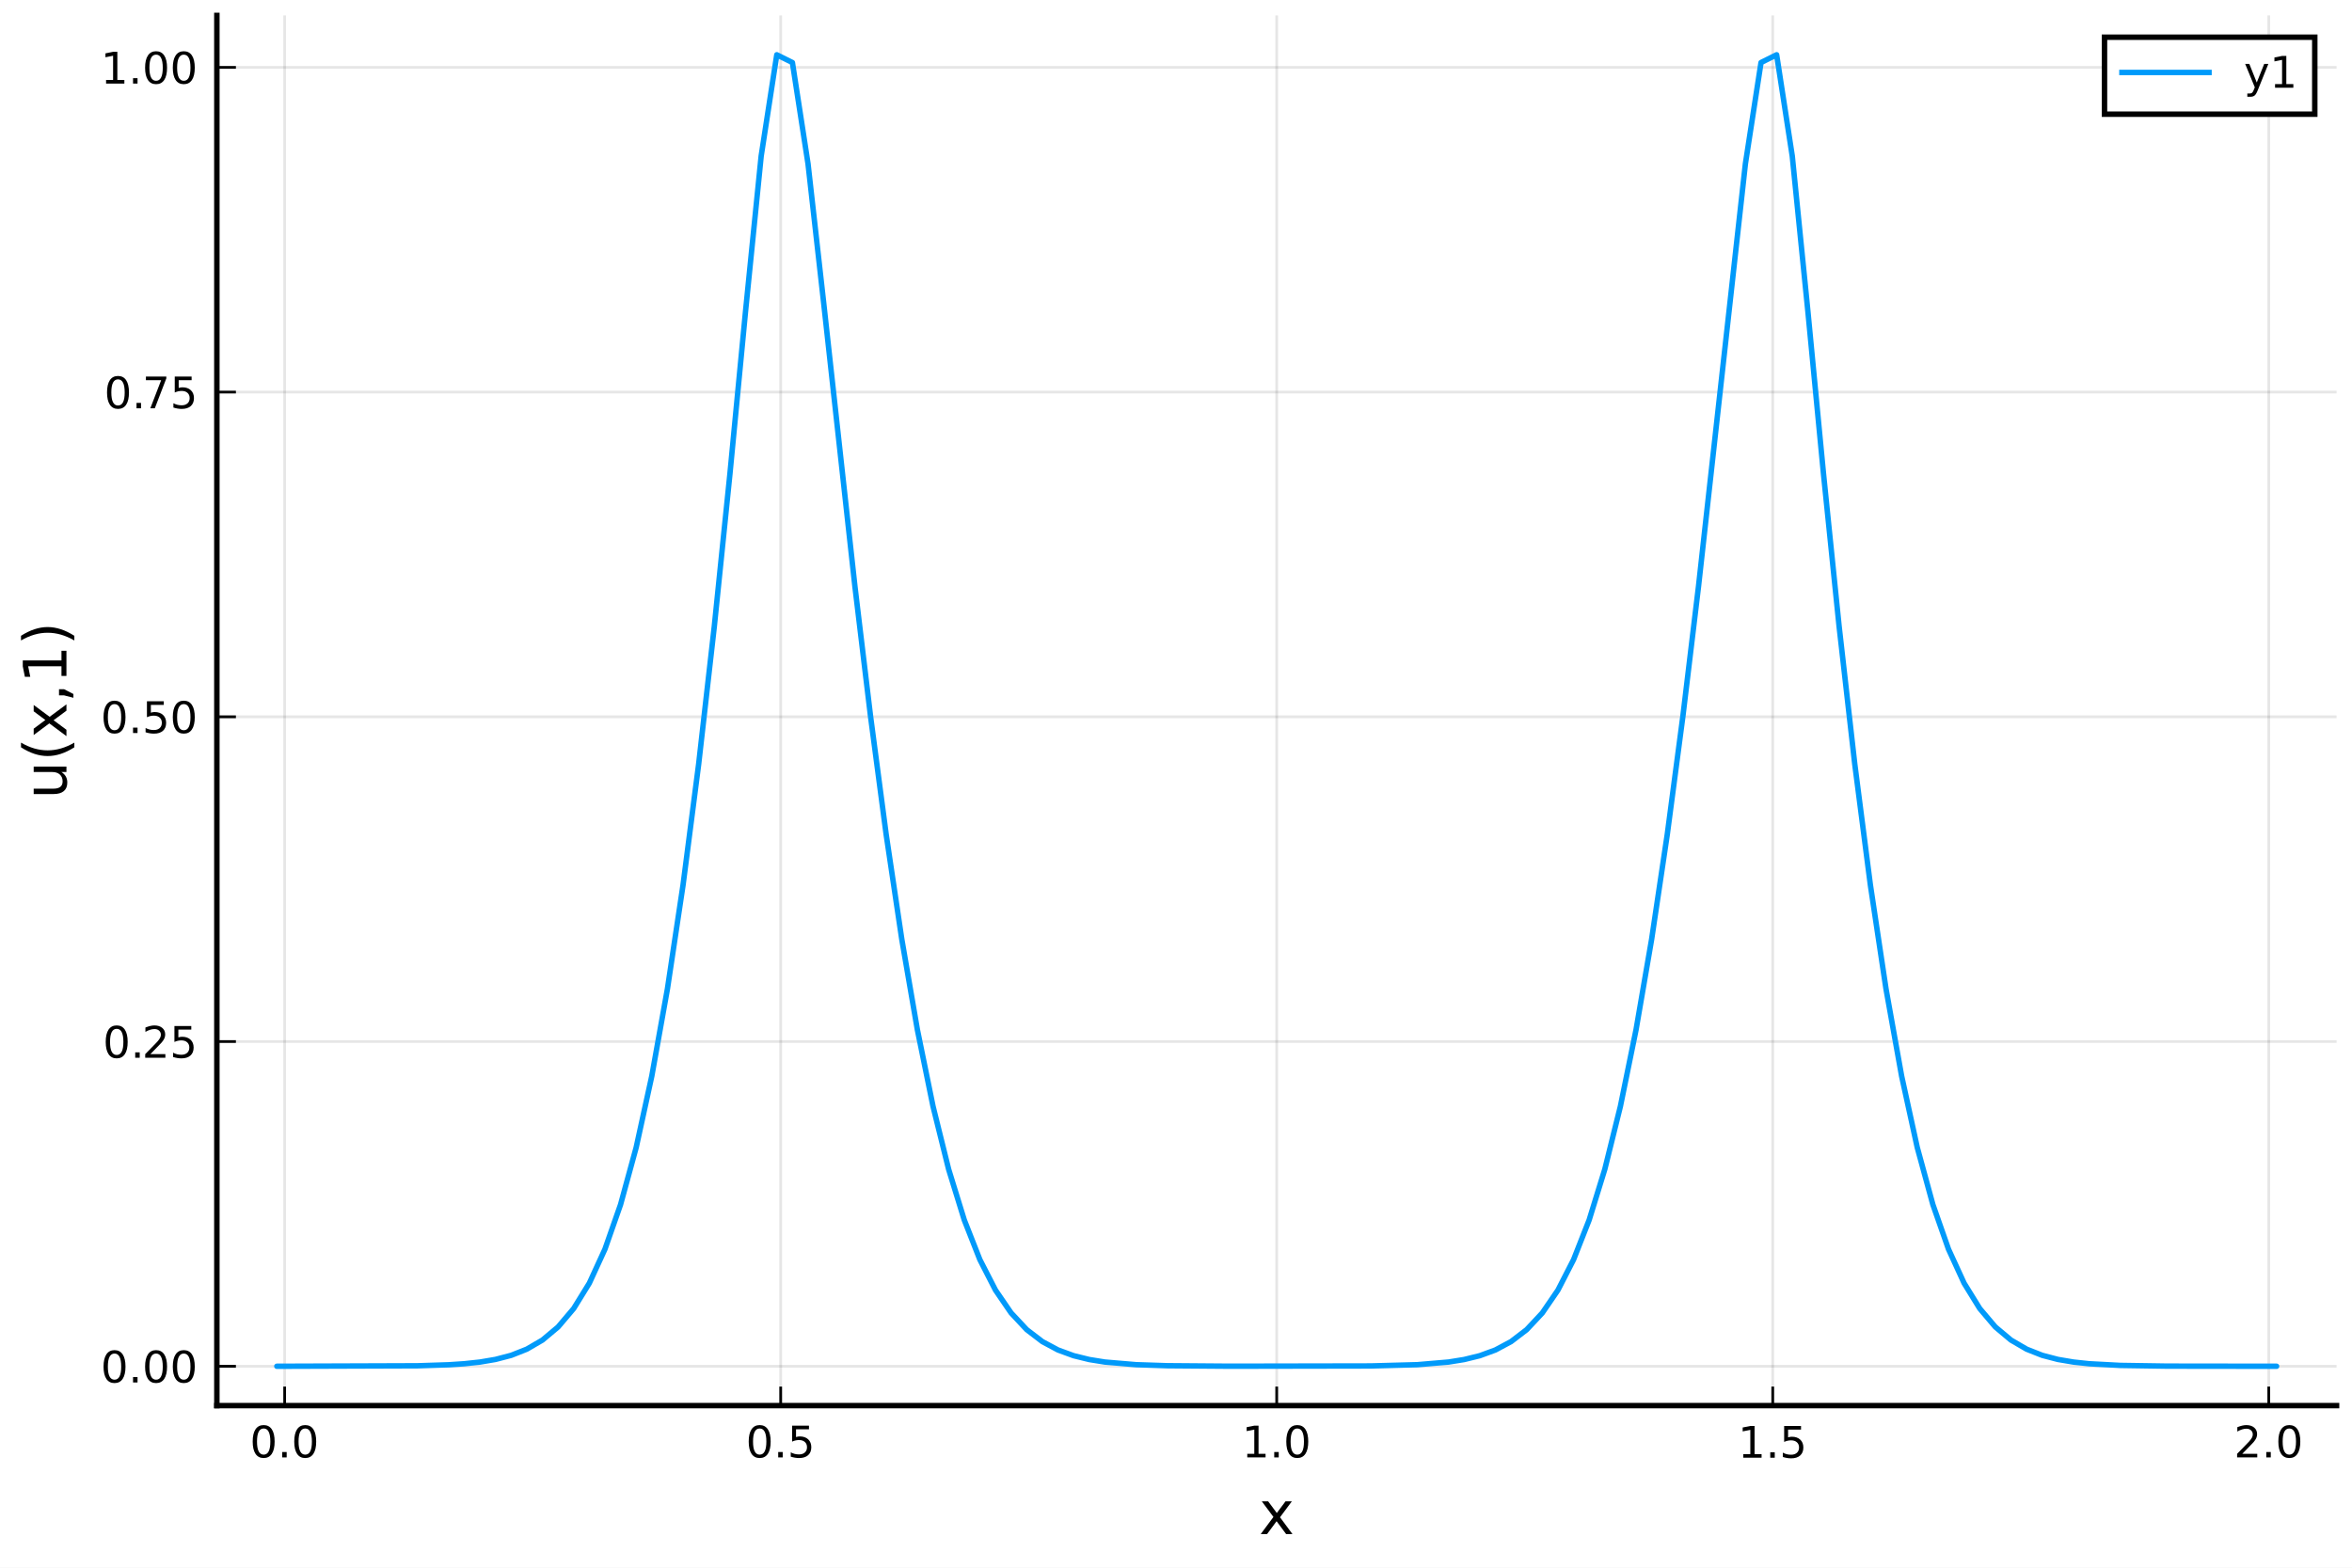
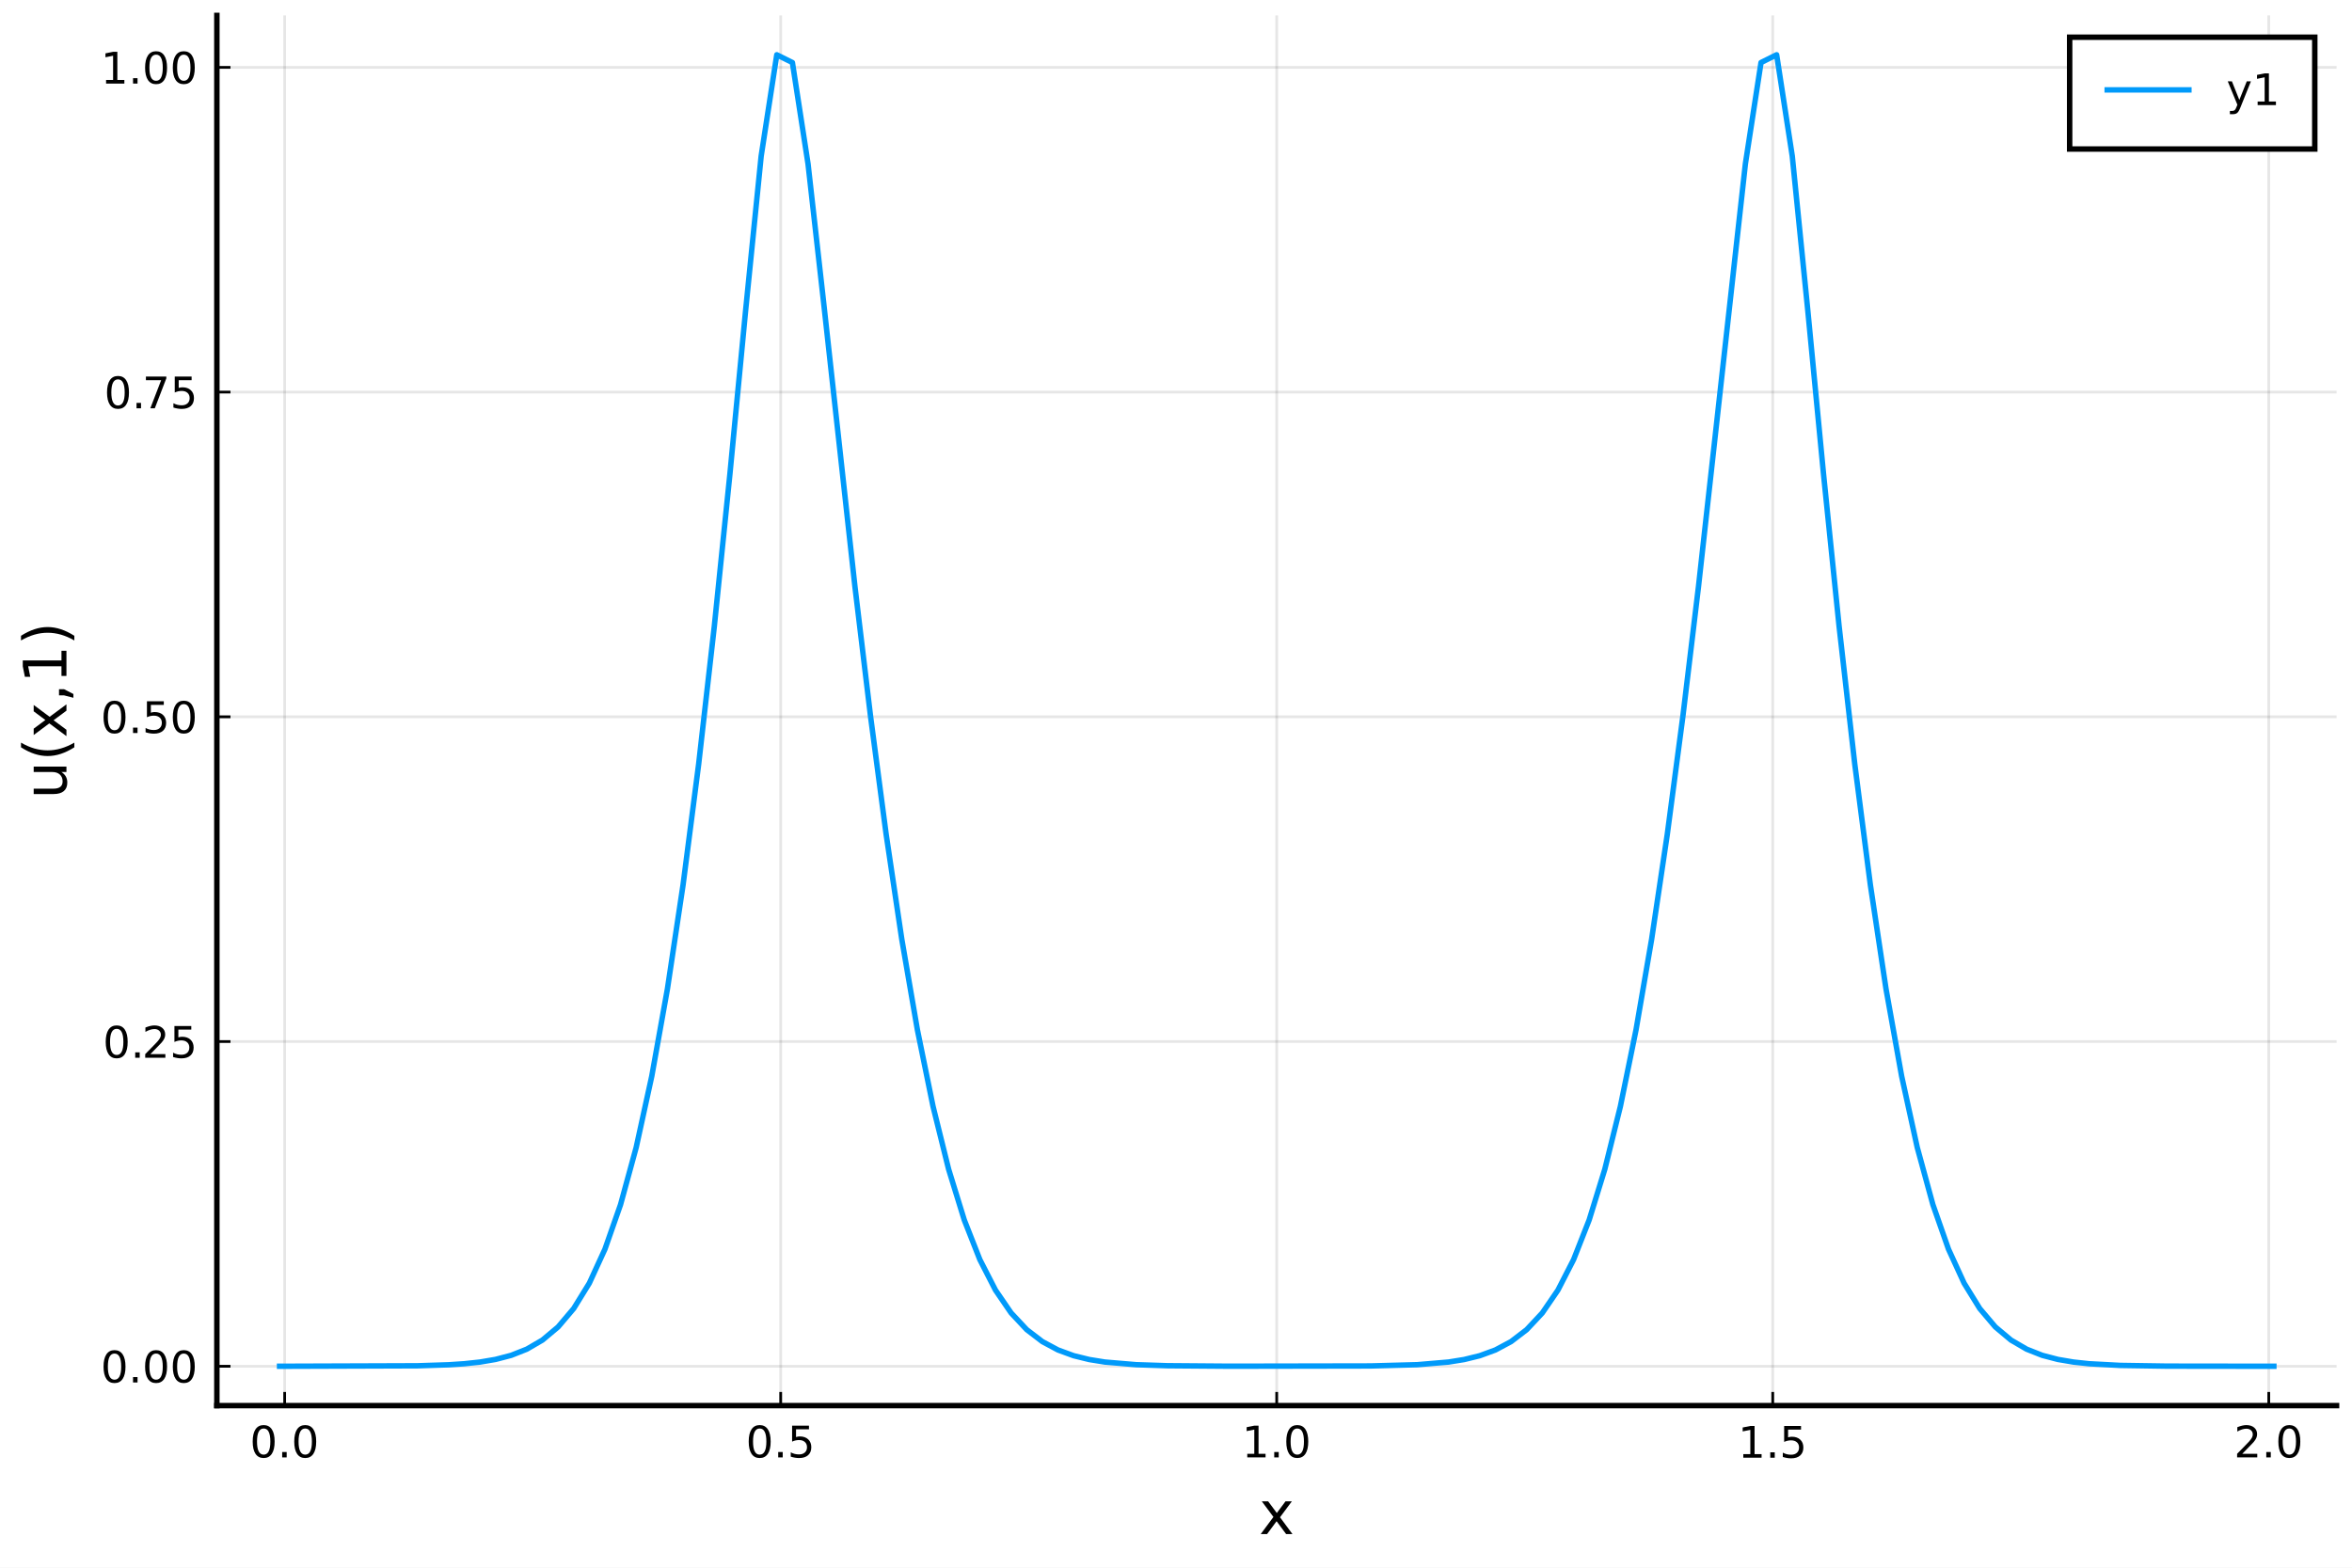
<svg xmlns="http://www.w3.org/2000/svg" xmlns:xlink="http://www.w3.org/1999/xlink" height="288pt" version="1.1" viewBox="0 0 432 288" width="432pt">
  <defs>
-     <style type="text/css">
- *{stroke-linecap:butt;stroke-linejoin:round;}
-   </style>
+     <style type="text/css">*{stroke-linecap:butt;stroke-linejoin:round;}</style>
  </defs>
  <g id="figure_1">
    <g id="patch_1">
      <path d="M 0 288  L 432 288  L 432 0  L 0 0  z " style="fill:#ffffff;" />
    </g>
    <g id="axes_1">
      <g id="patch_2">
        <path d="M 39.831 258.225  L 429.165 258.225  L 429.165 2.835  L 39.831 2.835  z " style="fill:#ffffff;" />
      </g>
      <g id="matplotlib.axis_1">
        <g id="xtick_1">
          <g id="line2d_1">
-             <path clip-path="url(#p58fa2efc79)" d="M 52.285 258.225  L 52.285 2.835  " style="fill:none;stroke:#000000;stroke-linecap:square;stroke-opacity:0.1;stroke-width:0.5;" />
+             <path clip-path="url(#pd6dd5a0a42)" d="M 52.285 258.225  L 52.285 2.835  " style="fill:none;stroke:#000000;stroke-linecap:square;stroke-opacity:0.1;stroke-width:0.5;" />
          </g>
          <g id="line2d_2">
            <defs>
-               <path d="M 0 0  L 0 -3.5  " id="md8d9418e3f" style="stroke:#000000;stroke-width:0.5;" />
-             </defs>
-             <g>
-               <use style="stroke:#000000;stroke-width:0.5;" x="52.285" xlink:href="#md8d9418e3f" y="258.225" />
+               <path d="M 0 0  L 0 -2.5  " id="m73f65daaeb" style="stroke:#000000;stroke-width:0.5;" />
+             </defs>
+             <g>
+               <use style="stroke:#000000;stroke-width:0.5;" x="52.285" xlink:href="#m73f65daaeb" y="258.225" />
            </g>
          </g>
          <g id="text_1">
-             <defs>
-               <path d="M 31.781 66.406  Q 24.172 66.406 20.328 58.906  Q 16.5 51.422 16.5 36.375  Q 16.5 21.391 20.328 13.891  Q 24.172 6.391 31.781 6.391  Q 39.453 6.391 43.281 13.891  Q 47.125 21.391 47.125 36.375  Q 47.125 51.422 43.281 58.906  Q 39.453 66.406 31.781 66.406  z M 31.781 74.219  Q 44.047 74.219 50.516 64.516  Q 56.984 54.828 56.984 36.375  Q 56.984 17.969 50.516 8.266  Q 44.047 -1.422 31.781 -1.422  Q 19.531 -1.422 13.062 8.266  Q 6.594 17.969 6.594 36.375  Q 6.594 54.828 13.062 64.516  Q 19.531 74.219 31.781 74.219  z " id="DejaVuSans-48" />
-               <path d="M 10.688 12.406  L 21 12.406  L 21 0  L 10.688 0  z " id="DejaVuSans-46" />
-             </defs>
            <g transform="translate(45.88494 267.8041)scale(0.08 -0.08)">
+               <defs>
+                 <path d="M 31.781 66.406  Q 24.172 66.406 20.328 58.906  Q 16.5 51.422 16.5 36.375  Q 16.5 21.391 20.328 13.891  Q 24.172 6.391 31.781 6.391  Q 39.453 6.391 43.281 13.891  Q 47.125 21.391 47.125 36.375  Q 47.125 51.422 43.281 58.906  Q 39.453 66.406 31.781 66.406  z M 31.781 74.219  Q 44.047 74.219 50.516 64.516  Q 56.984 54.828 56.984 36.375  Q 56.984 17.969 50.516 8.266  Q 44.047 -1.422 31.781 -1.422  Q 19.531 -1.422 13.062 8.266  Q 6.594 17.969 6.594 36.375  Q 6.594 54.828 13.062 64.516  Q 19.531 74.219 31.781 74.219  z " id="DejaVuSans-48" />
+                 <path d="M 10.688 12.406  L 21 12.406  L 21 0  L 10.688 0  z " id="DejaVuSans-46" />
+               </defs>
              <use transform="translate(0 0.78125)" xlink:href="#DejaVuSans-48" />
              <use transform="translate(63.62305 0.78125)" xlink:href="#DejaVuSans-46" />
              <use transform="translate(95.41016 0.78125)" xlink:href="#DejaVuSans-48" />
            </g>
          </g>
        </g>
        <g id="xtick_2">
          <g id="line2d_3">
-             <path clip-path="url(#p58fa2efc79)" d="M 143.392 258.225  L 143.392 2.835  " style="fill:none;stroke:#000000;stroke-linecap:square;stroke-opacity:0.1;stroke-width:0.5;" />
+             <path clip-path="url(#pd6dd5a0a42)" d="M 143.392 258.225  L 143.392 2.835  " style="fill:none;stroke:#000000;stroke-linecap:square;stroke-opacity:0.1;stroke-width:0.5;" />
          </g>
          <g id="line2d_4">
            <g>
-               <use style="stroke:#000000;stroke-width:0.5;" x="143.392" xlink:href="#md8d9418e3f" y="258.225" />
+               <use style="stroke:#000000;stroke-width:0.5;" x="143.392" xlink:href="#m73f65daaeb" y="258.225" />
            </g>
          </g>
          <g id="text_2">
-             <defs>
-               <path d="M 10.797 72.906  L 49.516 72.906  L 49.516 64.594  L 19.828 64.594  L 19.828 46.734  Q 21.969 47.469 24.109 47.828  Q 26.266 48.188 28.422 48.188  Q 40.625 48.188 47.75 41.5  Q 54.891 34.812 54.891 23.391  Q 54.891 11.625 47.562 5.094  Q 40.234 -1.422 26.906 -1.422  Q 22.312 -1.422 17.547 -0.641  Q 12.797 0.141 7.719 1.703  L 7.719 11.625  Q 12.109 9.234 16.797 8.062  Q 21.484 6.891 26.703 6.891  Q 35.156 6.891 40.078 11.328  Q 45.016 15.766 45.016 23.391  Q 45.016 31 40.078 35.438  Q 35.156 39.891 26.703 39.891  Q 22.75 39.891 18.812 39.016  Q 14.891 38.141 10.797 36.281  z " id="DejaVuSans-53" />
-             </defs>
            <g transform="translate(136.9916 267.8041)scale(0.08 -0.08)">
+               <defs>
+                 <path d="M 10.797 72.906  L 49.516 72.906  L 49.516 64.594  L 19.828 64.594  L 19.828 46.734  Q 21.969 47.469 24.109 47.828  Q 26.266 48.188 28.422 48.188  Q 40.625 48.188 47.75 41.5  Q 54.891 34.812 54.891 23.391  Q 54.891 11.625 47.562 5.094  Q 40.234 -1.422 26.906 -1.422  Q 22.312 -1.422 17.547 -0.641  Q 12.797 0.141 7.719 1.703  L 7.719 11.625  Q 12.109 9.234 16.797 8.062  Q 21.484 6.891 26.703 6.891  Q 35.156 6.891 40.078 11.328  Q 45.016 15.766 45.016 23.391  Q 45.016 31 40.078 35.438  Q 35.156 39.891 26.703 39.891  Q 22.75 39.891 18.812 39.016  Q 14.891 38.141 10.797 36.281  z " id="DejaVuSans-53" />
+               </defs>
              <use transform="translate(0 0.78125)" xlink:href="#DejaVuSans-48" />
              <use transform="translate(63.62305 0.78125)" xlink:href="#DejaVuSans-46" />
              <use transform="translate(95.41016 0.78125)" xlink:href="#DejaVuSans-53" />
            </g>
          </g>
        </g>
        <g id="xtick_3">
          <g id="line2d_5">
-             <path clip-path="url(#p58fa2efc79)" d="M 234.498 258.225  L 234.498 2.835  " style="fill:none;stroke:#000000;stroke-linecap:square;stroke-opacity:0.1;stroke-width:0.5;" />
+             <path clip-path="url(#pd6dd5a0a42)" d="M 234.498 258.225  L 234.498 2.835  " style="fill:none;stroke:#000000;stroke-linecap:square;stroke-opacity:0.1;stroke-width:0.5;" />
          </g>
          <g id="line2d_6">
            <g>
-               <use style="stroke:#000000;stroke-width:0.5;" x="234.498" xlink:href="#md8d9418e3f" y="258.225" />
+               <use style="stroke:#000000;stroke-width:0.5;" x="234.498" xlink:href="#m73f65daaeb" y="258.225" />
            </g>
          </g>
          <g id="text_3">
-             <defs>
-               <path d="M 12.406 8.297  L 28.516 8.297  L 28.516 63.922  L 10.984 60.406  L 10.984 69.391  L 28.422 72.906  L 38.281 72.906  L 38.281 8.297  L 54.391 8.297  L 54.391 0  L 12.406 0  z " id="DejaVuSans-49" />
-             </defs>
            <g transform="translate(228.0983 267.8041)scale(0.08 -0.08)">
+               <defs>
+                 <path d="M 12.406 8.297  L 28.516 8.297  L 28.516 63.922  L 10.984 60.406  L 10.984 69.391  L 28.422 72.906  L 38.281 72.906  L 38.281 8.297  L 54.391 8.297  L 54.391 0  L 12.406 0  z " id="DejaVuSans-49" />
+               </defs>
              <use transform="translate(0 0.78125)" xlink:href="#DejaVuSans-49" />
              <use transform="translate(63.62305 0.78125)" xlink:href="#DejaVuSans-46" />
              <use transform="translate(95.41016 0.78125)" xlink:href="#DejaVuSans-48" />
            </g>
          </g>
        </g>
        <g id="xtick_4">
          <g id="line2d_7">
-             <path clip-path="url(#p58fa2efc79)" d="M 325.605 258.225  L 325.605 2.835  " style="fill:none;stroke:#000000;stroke-linecap:square;stroke-opacity:0.1;stroke-width:0.5;" />
+             <path clip-path="url(#pd6dd5a0a42)" d="M 325.605 258.225  L 325.605 2.835  " style="fill:none;stroke:#000000;stroke-linecap:square;stroke-opacity:0.1;stroke-width:0.5;" />
          </g>
          <g id="line2d_8">
            <g>
-               <use style="stroke:#000000;stroke-width:0.5;" x="325.605" xlink:href="#md8d9418e3f" y="258.225" />
+               <use style="stroke:#000000;stroke-width:0.5;" x="325.605" xlink:href="#m73f65daaeb" y="258.225" />
            </g>
          </g>
          <g id="text_4">
            <g transform="translate(319.205 267.8041)scale(0.08 -0.08)">
              <use transform="translate(0 0.09375)" xlink:href="#DejaVuSans-49" />
              <use transform="translate(63.62305 0.09375)" xlink:href="#DejaVuSans-46" />
              <use transform="translate(95.41016 0.09375)" xlink:href="#DejaVuSans-53" />
            </g>
          </g>
        </g>
        <g id="xtick_5">
          <g id="line2d_9">
-             <path clip-path="url(#p58fa2efc79)" d="M 416.712 258.225  L 416.712 2.835  " style="fill:none;stroke:#000000;stroke-linecap:square;stroke-opacity:0.1;stroke-width:0.5;" />
+             <path clip-path="url(#pd6dd5a0a42)" d="M 416.712 258.225  L 416.712 2.835  " style="fill:none;stroke:#000000;stroke-linecap:square;stroke-opacity:0.1;stroke-width:0.5;" />
          </g>
          <g id="line2d_10">
            <g>
-               <use style="stroke:#000000;stroke-width:0.5;" x="416.712" xlink:href="#md8d9418e3f" y="258.225" />
+               <use style="stroke:#000000;stroke-width:0.5;" x="416.712" xlink:href="#m73f65daaeb" y="258.225" />
            </g>
          </g>
          <g id="text_5">
-             <defs>
-               <path d="M 19.188 8.297  L 53.609 8.297  L 53.609 0  L 7.328 0  L 7.328 8.297  Q 12.938 14.109 22.625 23.891  Q 32.328 33.688 34.812 36.531  Q 39.547 41.844 41.422 45.531  Q 43.312 49.219 43.312 52.781  Q 43.312 58.594 39.234 62.25  Q 35.156 65.922 28.609 65.922  Q 23.969 65.922 18.812 64.312  Q 13.672 62.703 7.812 59.422  L 7.812 69.391  Q 13.766 71.781 18.938 73  Q 24.125 74.219 28.422 74.219  Q 39.75 74.219 46.484 68.547  Q 53.219 62.891 53.219 53.422  Q 53.219 48.922 51.531 44.891  Q 49.859 40.875 45.406 35.406  Q 44.188 33.984 37.641 27.219  Q 31.109 20.453 19.188 8.297  z " id="DejaVuSans-50" />
-             </defs>
            <g transform="translate(410.3117 267.8041)scale(0.08 -0.08)">
+               <defs>
+                 <path d="M 19.188 8.297  L 53.609 8.297  L 53.609 0  L 7.328 0  L 7.328 8.297  Q 12.938 14.109 22.625 23.891  Q 32.328 33.688 34.812 36.531  Q 39.547 41.844 41.422 45.531  Q 43.312 49.219 43.312 52.781  Q 43.312 58.594 39.234 62.25  Q 35.156 65.922 28.609 65.922  Q 23.969 65.922 18.812 64.312  Q 13.672 62.703 7.812 59.422  L 7.812 69.391  Q 13.766 71.781 18.938 73  Q 24.125 74.219 28.422 74.219  Q 39.75 74.219 46.484 68.547  Q 53.219 62.891 53.219 53.422  Q 53.219 48.922 51.531 44.891  Q 49.859 40.875 45.406 35.406  Q 44.188 33.984 37.641 27.219  Q 31.109 20.453 19.188 8.297  z " id="DejaVuSans-50" />
+               </defs>
              <use transform="translate(0 0.78125)" xlink:href="#DejaVuSans-50" />
              <use transform="translate(63.62305 0.78125)" xlink:href="#DejaVuSans-46" />
              <use transform="translate(95.41016 0.78125)" xlink:href="#DejaVuSans-48" />
            </g>
          </g>
        </g>
        <g id="text_6">
-           <defs>
-             <path d="M 54.891 54.688  L 35.109 28.078  L 55.906 0  L 45.312 0  L 29.391 21.484  L 13.484 0  L 2.875 0  L 24.125 28.609  L 4.688 54.688  L 15.281 54.688  L 29.781 35.203  L 44.281 54.688  z " id="DejaVuSans-120" />
-           </defs>
          <g transform="translate(231.243 281.8261)scale(0.11 -0.11)">
+             <defs>
+               <path d="M 54.891 54.688  L 35.109 28.078  L 55.906 0  L 45.312 0  L 29.391 21.484  L 13.484 0  L 2.875 0  L 24.125 28.609  L 4.688 54.688  L 15.281 54.688  L 29.781 35.203  L 44.281 54.688  z " id="DejaVuSans-120" />
+             </defs>
            <use xlink:href="#DejaVuSans-120" />
          </g>
        </g>
      </g>
      <g id="matplotlib.axis_2">
        <g id="ytick_1">
          <g id="line2d_11">
-             <path clip-path="url(#p58fa2efc79)" d="M 39.831 250.998  L 429.165 250.998  " style="fill:none;stroke:#000000;stroke-linecap:square;stroke-opacity:0.1;stroke-width:0.5;" />
+             <path clip-path="url(#pd6dd5a0a42)" d="M 39.831 250.998  L 429.165 250.998  " style="fill:none;stroke:#000000;stroke-linecap:square;stroke-opacity:0.1;stroke-width:0.5;" />
          </g>
          <g id="line2d_12">
            <defs>
-               <path d="M 0 0  L 3.5 0  " id="m0f09d6abb1" style="stroke:#000000;stroke-width:0.5;" />
-             </defs>
-             <g>
-               <use style="stroke:#000000;stroke-width:0.5;" x="39.831" xlink:href="#m0f09d6abb1" y="250.998" />
+               <path d="M 0 0  L 2.5 0  " id="m85e45e343c" style="stroke:#000000;stroke-width:0.5;" />
+             </defs>
+             <g>
+               <use style="stroke:#000000;stroke-width:0.5;" x="39.831" xlink:href="#m85e45e343c" y="250.998" />
            </g>
          </g>
          <g id="text_7">
            <g transform="translate(18.4913 254.0369)scale(0.08 -0.08)">
              <use transform="translate(0 0.78125)" xlink:href="#DejaVuSans-48" />
              <use transform="translate(63.62305 0.78125)" xlink:href="#DejaVuSans-46" />
              <use transform="translate(95.41016 0.78125)" xlink:href="#DejaVuSans-48" />
              <use transform="translate(159.0332 0.78125)" xlink:href="#DejaVuSans-48" />
            </g>
          </g>
        </g>
        <g id="ytick_2">
          <g id="line2d_13">
-             <path clip-path="url(#p58fa2efc79)" d="M 39.831 191.342  L 429.165 191.342  " style="fill:none;stroke:#000000;stroke-linecap:square;stroke-opacity:0.1;stroke-width:0.5;" />
+             <path clip-path="url(#pd6dd5a0a42)" d="M 39.831 191.342  L 429.165 191.342  " style="fill:none;stroke:#000000;stroke-linecap:square;stroke-opacity:0.1;stroke-width:0.5;" />
          </g>
          <g id="line2d_14">
            <g>
-               <use style="stroke:#000000;stroke-width:0.5;" x="39.831" xlink:href="#m0f09d6abb1" y="191.342" />
+               <use style="stroke:#000000;stroke-width:0.5;" x="39.831" xlink:href="#m85e45e343c" y="191.342" />
            </g>
          </g>
          <g id="text_8">
            <g transform="translate(18.8913 194.3816)scale(0.08 -0.08)">
              <use transform="translate(0 0.78125)" xlink:href="#DejaVuSans-48" />
              <use transform="translate(63.62305 0.78125)" xlink:href="#DejaVuSans-46" />
              <use transform="translate(89.91016 0.78125)" xlink:href="#DejaVuSans-50" />
              <use transform="translate(153.5332 0.78125)" xlink:href="#DejaVuSans-53" />
            </g>
          </g>
        </g>
        <g id="ytick_3">
          <g id="line2d_15">
-             <path clip-path="url(#p58fa2efc79)" d="M 39.831 131.687  L 429.165 131.687  " style="fill:none;stroke:#000000;stroke-linecap:square;stroke-opacity:0.1;stroke-width:0.5;" />
+             <path clip-path="url(#pd6dd5a0a42)" d="M 39.831 131.687  L 429.165 131.687  " style="fill:none;stroke:#000000;stroke-linecap:square;stroke-opacity:0.1;stroke-width:0.5;" />
          </g>
          <g id="line2d_16">
            <g>
-               <use style="stroke:#000000;stroke-width:0.5;" x="39.831" xlink:href="#m0f09d6abb1" y="131.687" />
+               <use style="stroke:#000000;stroke-width:0.5;" x="39.831" xlink:href="#m85e45e343c" y="131.687" />
            </g>
          </g>
          <g id="text_9">
            <g transform="translate(18.4913 134.7262)scale(0.08 -0.08)">
              <use transform="translate(0 0.78125)" xlink:href="#DejaVuSans-48" />
              <use transform="translate(63.62305 0.78125)" xlink:href="#DejaVuSans-46" />
              <use transform="translate(95.41016 0.78125)" xlink:href="#DejaVuSans-53" />
              <use transform="translate(159.0332 0.78125)" xlink:href="#DejaVuSans-48" />
            </g>
          </g>
        </g>
        <g id="ytick_4">
          <g id="line2d_17">
-             <path clip-path="url(#p58fa2efc79)" d="M 39.831 72.032  L 429.165 72.032  " style="fill:none;stroke:#000000;stroke-linecap:square;stroke-opacity:0.1;stroke-width:0.5;" />
+             <path clip-path="url(#pd6dd5a0a42)" d="M 39.831 72.032  L 429.165 72.032  " style="fill:none;stroke:#000000;stroke-linecap:square;stroke-opacity:0.1;stroke-width:0.5;" />
          </g>
          <g id="line2d_18">
            <g>
-               <use style="stroke:#000000;stroke-width:0.5;" x="39.831" xlink:href="#m0f09d6abb1" y="72.032" />
+               <use style="stroke:#000000;stroke-width:0.5;" x="39.831" xlink:href="#m85e45e343c" y="72.032" />
            </g>
          </g>
          <g id="text_10">
-             <defs>
-               <path d="M 8.203 72.906  L 55.078 72.906  L 55.078 68.703  L 28.609 0  L 18.312 0  L 43.219 64.594  L 8.203 64.594  z " id="DejaVuSans-55" />
-             </defs>
            <g transform="translate(19.1313 75.0709)scale(0.08 -0.08)">
+               <defs>
+                 <path d="M 8.203 72.906  L 55.078 72.906  L 55.078 68.703  L 28.609 0  L 18.312 0  L 43.219 64.594  L 8.203 64.594  z " id="DejaVuSans-55" />
+               </defs>
              <use transform="translate(0 0.78125)" xlink:href="#DejaVuSans-48" />
              <use transform="translate(63.62305 0.78125)" xlink:href="#DejaVuSans-46" />
              <use transform="translate(87.66016 0.78125)" xlink:href="#DejaVuSans-55" />
              <use transform="translate(151.2832 0.78125)" xlink:href="#DejaVuSans-53" />
            </g>
          </g>
        </g>
        <g id="ytick_5">
          <g id="line2d_19">
-             <path clip-path="url(#p58fa2efc79)" d="M 39.831 12.376  L 429.165 12.376  " style="fill:none;stroke:#000000;stroke-linecap:square;stroke-opacity:0.1;stroke-width:0.5;" />
+             <path clip-path="url(#pd6dd5a0a42)" d="M 39.831 12.376  L 429.165 12.376  " style="fill:none;stroke:#000000;stroke-linecap:square;stroke-opacity:0.1;stroke-width:0.5;" />
          </g>
          <g id="line2d_20">
            <g>
-               <use style="stroke:#000000;stroke-width:0.5;" x="39.831" xlink:href="#m0f09d6abb1" y="12.376" />
+               <use style="stroke:#000000;stroke-width:0.5;" x="39.831" xlink:href="#m85e45e343c" y="12.376" />
            </g>
          </g>
          <g id="text_11">
            <g transform="translate(18.4913 15.41558)scale(0.08 -0.08)">
              <use transform="translate(0 0.78125)" xlink:href="#DejaVuSans-49" />
              <use transform="translate(63.62305 0.78125)" xlink:href="#DejaVuSans-46" />
              <use transform="translate(95.41016 0.78125)" xlink:href="#DejaVuSans-48" />
              <use transform="translate(159.0332 0.78125)" xlink:href="#DejaVuSans-48" />
            </g>
          </g>
        </g>
        <g id="text_12">
-           <defs>
-             <path d="M 8.5 21.578  L 8.5 54.688  L 17.484 54.688  L 17.484 21.922  Q 17.484 14.156 20.5 10.266  Q 23.531 6.391 29.594 6.391  Q 36.859 6.391 41.078 11.031  Q 45.312 15.672 45.312 23.688  L 45.312 54.688  L 54.297 54.688  L 54.297 0  L 45.312 0  L 45.312 8.406  Q 42.047 3.422 37.719 1  Q 33.406 -1.422 27.688 -1.422  Q 18.266 -1.422 13.375 4.438  Q 8.5 10.297 8.5 21.578  z M 31.109 56  z " id="DejaVuSans-117" />
-             <path d="M 31 75.875  Q 24.469 64.656 21.281 53.656  Q 18.109 42.672 18.109 31.391  Q 18.109 20.125 21.312 9.062  Q 24.516 -2 31 -13.188  L 23.188 -13.188  Q 15.875 -1.703 12.234 9.375  Q 8.594 20.453 8.594 31.391  Q 8.594 42.281 12.203 53.312  Q 15.828 64.359 23.188 75.875  z " id="DejaVuSans-40" />
-             <path d="M 11.719 12.406  L 22.016 12.406  L 22.016 4  L 14.016 -11.625  L 7.719 -11.625  L 11.719 4  z " id="DejaVuSans-44" />
-             <path d="M 8.016 75.875  L 15.828 75.875  Q 23.141 64.359 26.781 53.312  Q 30.422 42.281 30.422 31.391  Q 30.422 20.453 26.781 9.375  Q 23.141 -1.703 15.828 -13.188  L 8.016 -13.188  Q 14.5 -2 17.703 9.062  Q 20.906 20.125 20.906 31.391  Q 20.906 42.672 17.703 53.656  Q 14.5 64.656 8.016 75.875  z " id="DejaVuSans-41" />
-           </defs>
          <g transform="translate(12.20364 146.81)rotate(-90)scale(0.11 -0.11)">
+             <defs>
+               <path d="M 8.5 21.578  L 8.5 54.688  L 17.484 54.688  L 17.484 21.922  Q 17.484 14.156 20.5 10.266  Q 23.531 6.391 29.594 6.391  Q 36.859 6.391 41.078 11.031  Q 45.312 15.672 45.312 23.688  L 45.312 54.688  L 54.297 54.688  L 54.297 0  L 45.312 0  L 45.312 8.406  Q 42.047 3.422 37.719 1  Q 33.406 -1.422 27.688 -1.422  Q 18.266 -1.422 13.375 4.438  Q 8.5 10.297 8.5 21.578  z M 31.109 56  z " id="DejaVuSans-117" />
+               <path d="M 31 75.875  Q 24.469 64.656 21.281 53.656  Q 18.109 42.672 18.109 31.391  Q 18.109 20.125 21.312 9.062  Q 24.516 -2 31 -13.188  L 23.188 -13.188  Q 15.875 -1.703 12.234 9.375  Q 8.594 20.453 8.594 31.391  Q 8.594 42.281 12.203 53.312  Q 15.828 64.359 23.188 75.875  z " id="DejaVuSans-40" />
+               <path d="M 11.719 12.406  L 22.016 12.406  L 22.016 4  L 14.016 -11.625  L 7.719 -11.625  L 11.719 4  z " id="DejaVuSans-44" />
+               <path d="M 8.016 75.875  L 15.828 75.875  Q 23.141 64.359 26.781 53.312  Q 30.422 42.281 30.422 31.391  Q 30.422 20.453 26.781 9.375  Q 23.141 -1.703 15.828 -13.188  L 8.016 -13.188  Q 14.5 -2 17.703 9.062  Q 20.906 20.125 20.906 31.391  Q 20.906 42.672 17.703 53.656  Q 14.5 64.656 8.016 75.875  z " id="DejaVuSans-41" />
+             </defs>
            <use xlink:href="#DejaVuSans-117" />
            <use x="63.379" xlink:href="#DejaVuSans-40" />
            <use x="102.393" xlink:href="#DejaVuSans-120" />
            <use x="161.572" xlink:href="#DejaVuSans-44" />
            <use x="193.359" xlink:href="#DejaVuSans-49" />
            <use x="256.982" xlink:href="#DejaVuSans-41" />
          </g>
        </g>
      </g>
      <g id="line2d_21">
-         <path clip-path="url(#p58fa2efc79)" d="M 50.85 250.997  L 76.676 250.908  L 82.415 250.724  L 85.284 250.533  L 88.154 250.225  L 91.023 249.738  L 93.893 248.987  L 96.762 247.854  L 99.632 246.184  L 102.501 243.778  L 105.371 240.392  L 108.24 235.738  L 111.11 229.488  L 113.979 221.294  L 116.849 210.801  L 119.718 197.683  L 122.588 181.668  L 125.457 162.58  L 128.327 140.361  L 131.196 115.101  L 134.066 87.083  L 136.935 57.193  L 139.805 28.681  L 142.674 10.063  L 145.544 11.489  L 148.413 30.09  L 151.283 55.606  L 157.022 107.695  L 159.891 131.556  L 162.761 153.265  L 165.63 172.521  L 168.5 189.178  L 171.369 203.235  L 174.239 214.81  L 177.108 224.114  L 179.978 231.415  L 182.847 237.012  L 185.717 241.203  L 188.586 244.271  L 191.456 246.466  L 194.325 248.002  L 197.195 249.054  L 200.064 249.759  L 202.934 250.222  L 208.673 250.708  L 214.412 250.896  L 225.89 250.985  L 251.715 250.938  L 260.324 250.708  L 266.063 250.222  L 268.932 249.759  L 271.802 249.054  L 274.671 248.002  L 277.541 246.466  L 280.41 244.271  L 283.28 241.203  L 286.149 237.012  L 289.019 231.415  L 291.888 224.114  L 294.758 214.81  L 297.627 203.235  L 300.497 189.178  L 303.366 172.521  L 306.236 153.265  L 309.105 131.556  L 311.975 107.695  L 320.583 30.09  L 323.453 11.489  L 326.322 10.063  L 329.192 28.681  L 332.061 57.193  L 334.931 87.083  L 337.8 115.101  L 340.67 140.361  L 343.539 162.58  L 346.409 181.668  L 349.278 197.683  L 352.148 210.801  L 355.017 221.294  L 357.887 229.488  L 360.756 235.738  L 363.626 240.392  L 366.495 243.778  L 369.365 246.184  L 372.234 247.854  L 375.104 248.987  L 377.973 249.738  L 380.843 250.225  L 383.712 250.533  L 389.451 250.84  L 398.06 250.971  L 418.146 250.997  L 418.146 250.997  " style="fill:none;stroke:#009afa;stroke-linecap:round;" />
+         <path clip-path="url(#pd6dd5a0a42)" d="M 50.85 250.997  L 76.676 250.908  L 82.415 250.724  L 85.284 250.533  L 88.154 250.225  L 91.023 249.738  L 93.893 248.987  L 96.762 247.854  L 99.632 246.184  L 102.501 243.778  L 105.371 240.392  L 108.24 235.738  L 111.11 229.488  L 113.979 221.294  L 116.849 210.801  L 119.718 197.683  L 122.588 181.668  L 125.457 162.58  L 128.327 140.361  L 131.196 115.101  L 134.066 87.083  L 136.935 57.193  L 139.805 28.681  L 142.674 10.063  L 145.544 11.489  L 148.413 30.09  L 151.283 55.606  L 157.022 107.695  L 159.891 131.556  L 162.761 153.265  L 165.63 172.521  L 168.5 189.178  L 171.369 203.235  L 174.239 214.81  L 177.108 224.114  L 179.978 231.415  L 182.847 237.012  L 185.717 241.203  L 188.586 244.271  L 191.456 246.466  L 194.325 248.002  L 197.195 249.054  L 200.064 249.759  L 202.934 250.222  L 208.673 250.708  L 214.412 250.896  L 225.89 250.985  L 251.715 250.938  L 260.324 250.708  L 266.063 250.222  L 268.932 249.759  L 271.802 249.054  L 274.671 248.002  L 277.541 246.466  L 280.41 244.271  L 283.28 241.203  L 286.149 237.012  L 289.019 231.415  L 291.888 224.114  L 294.758 214.81  L 297.627 203.235  L 300.497 189.178  L 303.366 172.521  L 306.236 153.265  L 309.105 131.556  L 311.975 107.695  L 320.583 30.09  L 323.453 11.489  L 326.322 10.063  L 329.192 28.681  L 332.061 57.193  L 334.931 87.083  L 337.8 115.101  L 340.67 140.361  L 343.539 162.58  L 346.409 181.668  L 349.278 197.683  L 352.148 210.801  L 355.017 221.294  L 357.887 229.488  L 360.756 235.738  L 363.626 240.392  L 366.495 243.778  L 369.365 246.184  L 372.234 247.854  L 375.104 248.987  L 377.973 249.738  L 380.843 250.225  L 383.712 250.533  L 389.451 250.84  L 398.06 250.971  L 418.146 250.997  L 418.146 250.997  " style="fill:none;stroke:#009afa;" />
      </g>
      <g id="patch_3">
        <path d="M 39.831 258.225  L 39.831 2.835  " style="fill:none;stroke:#000000;stroke-linecap:square;stroke-linejoin:miter;" />
      </g>
      <g id="patch_4">
        <path d="M 39.831 258.225  L 429.165 258.225  " style="fill:none;stroke:#000000;stroke-linecap:square;stroke-linejoin:miter;" />
      </g>
      <g id="legend_1">
        <g id="patch_5">
-           <path d="M 386.54 20.977  L 425.165 20.977  L 425.165 6.835  L 386.54 6.835  z " style="fill:#ffffff;stroke:#000000;stroke-linejoin:miter;" />
+           <path d="M 380.14 27.377  L 425.165 27.377  L 425.165 6.835  L 380.14 6.835  z " style="fill:#ffffff;stroke:#000000;stroke-linejoin:miter;" />
        </g>
        <g id="line2d_22">
-           <path d="M 389.74 13.313  L 405.74 13.313  " style="fill:none;stroke:#009afa;stroke-linecap:square;" />
+           <path d="M 386.54 16.513  L 402.54 16.513  " style="fill:none;stroke:#009afa;stroke-linejoin:miter;" />
        </g>
        <g id="line2d_23" />
        <g id="text_13">
-           <defs>
-             <path d="M 32.172 -5.078  Q 28.375 -14.844 24.75 -17.812  Q 21.141 -20.797 15.094 -20.797  L 7.906 -20.797  L 7.906 -13.281  L 13.188 -13.281  Q 16.891 -13.281 18.938 -11.516  Q 21 -9.766 23.484 -3.219  L 25.094 0.875  L 2.984 54.688  L 12.5 54.688  L 29.594 11.922  L 46.688 54.688  L 56.203 54.688  z " id="DejaVuSans-121" />
-           </defs>
-           <g transform="translate(412.1404 16.1134)scale(0.08 -0.08)">
+           <g transform="translate(408.9404 19.3134)scale(0.08 -0.08)">
+             <defs>
+               <path d="M 32.172 -5.078  Q 28.375 -14.844 24.75 -17.812  Q 21.141 -20.797 15.094 -20.797  L 7.906 -20.797  L 7.906 -13.281  L 13.188 -13.281  Q 16.891 -13.281 18.938 -11.516  Q 21 -9.766 23.484 -3.219  L 25.094 0.875  L 2.984 54.688  L 12.5 54.688  L 29.594 11.922  L 46.688 54.688  L 56.203 54.688  z " id="DejaVuSans-121" />
+             </defs>
            <use xlink:href="#DejaVuSans-121" />
            <use x="59.18" xlink:href="#DejaVuSans-49" />
          </g>
        </g>
      </g>
    </g>
  </g>
  <defs>
-     <clipPath id="p58fa2efc79">
+     <clipPath id="pd6dd5a0a42">
      <rect height="255.391" width="389.334" x="39.831" y="2.835" />
    </clipPath>
  </defs>
</svg>
